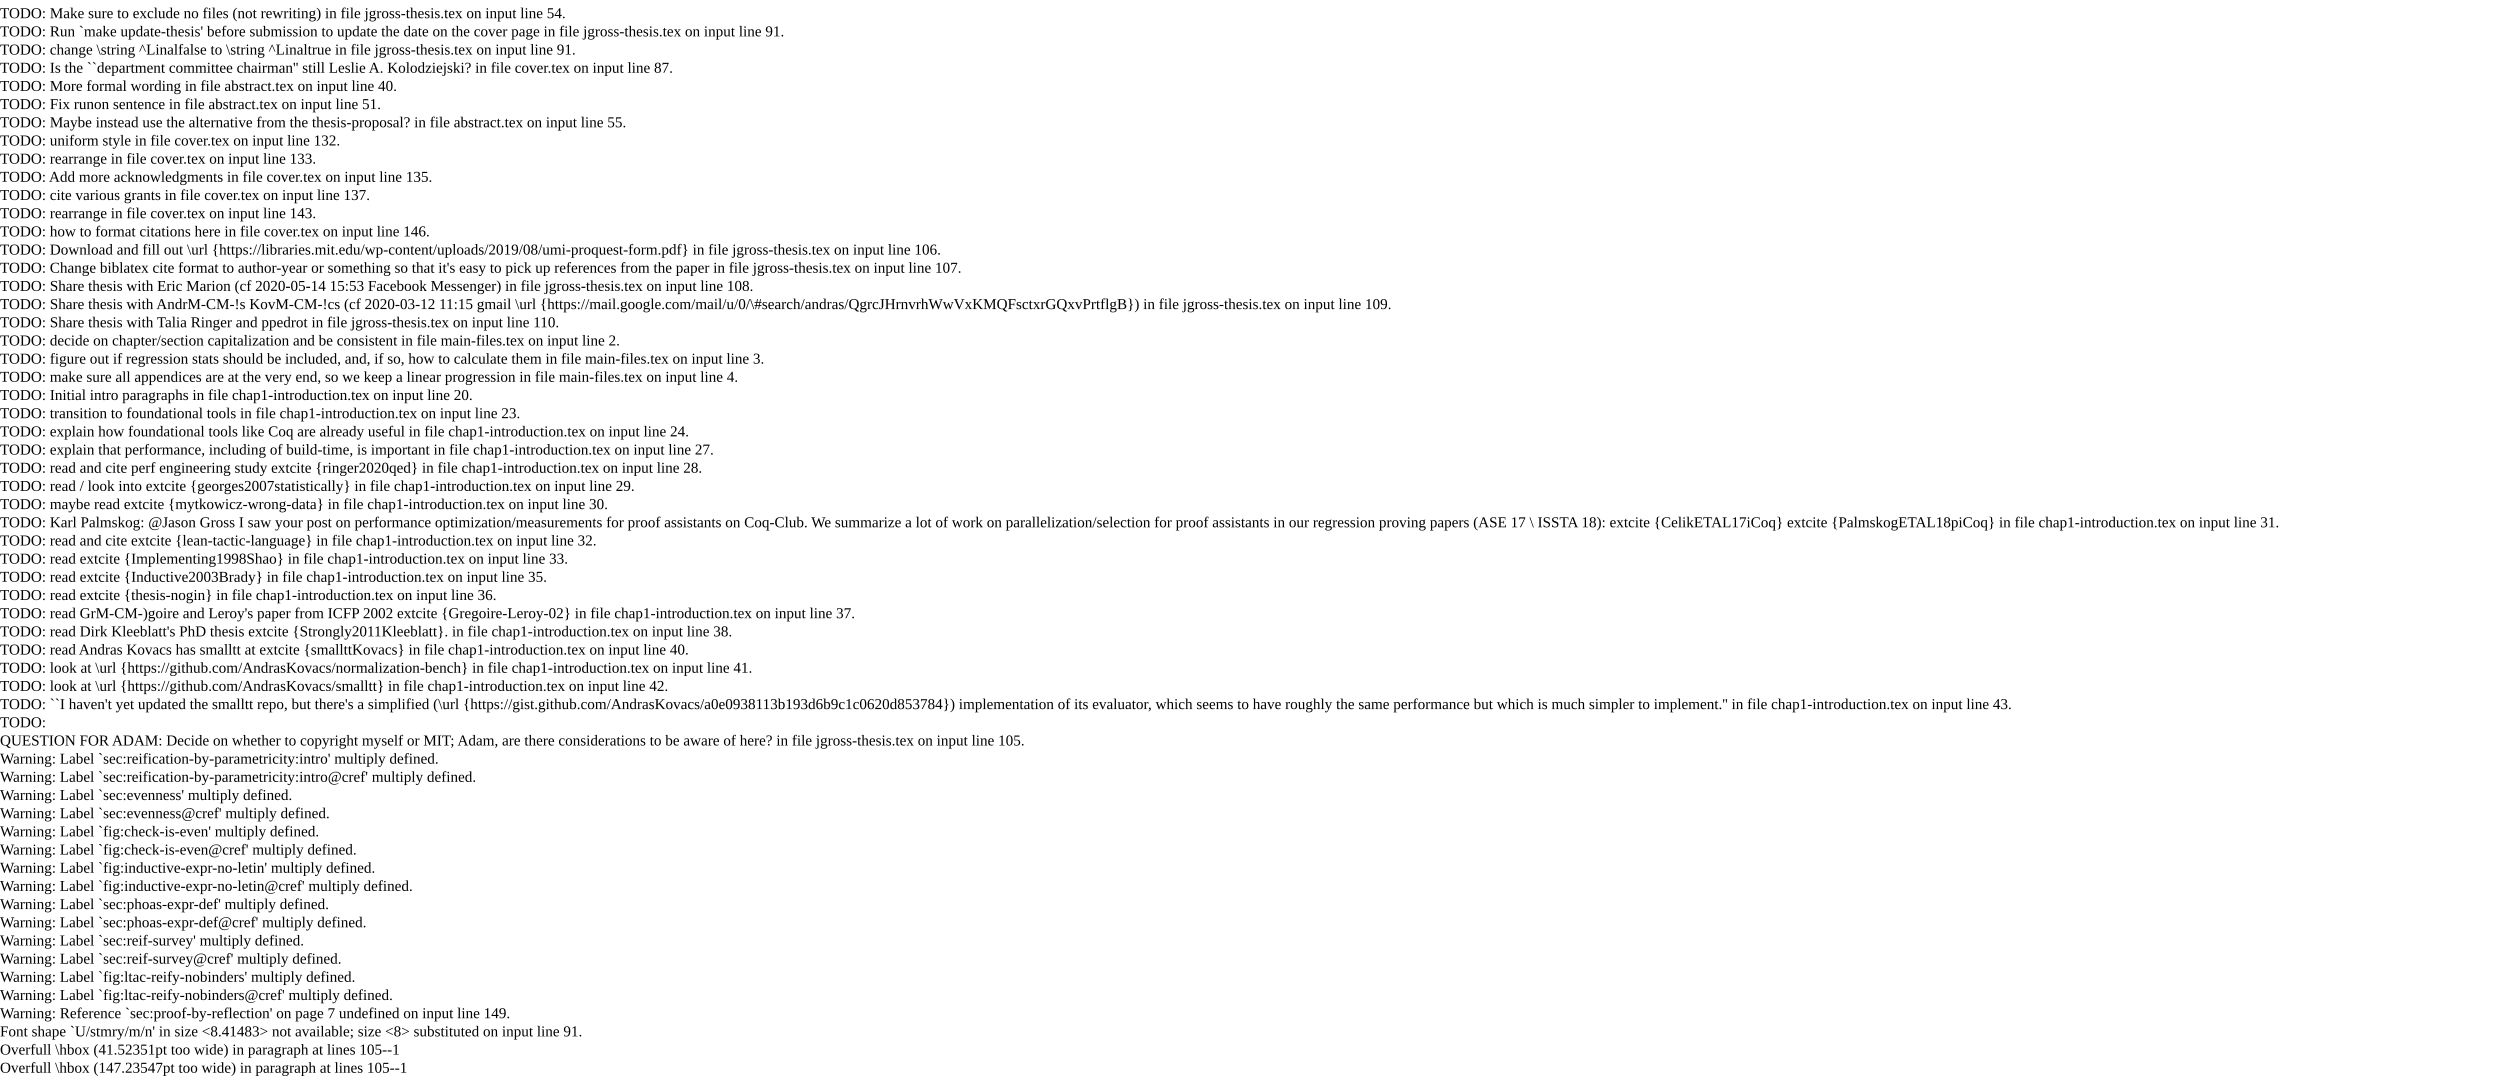
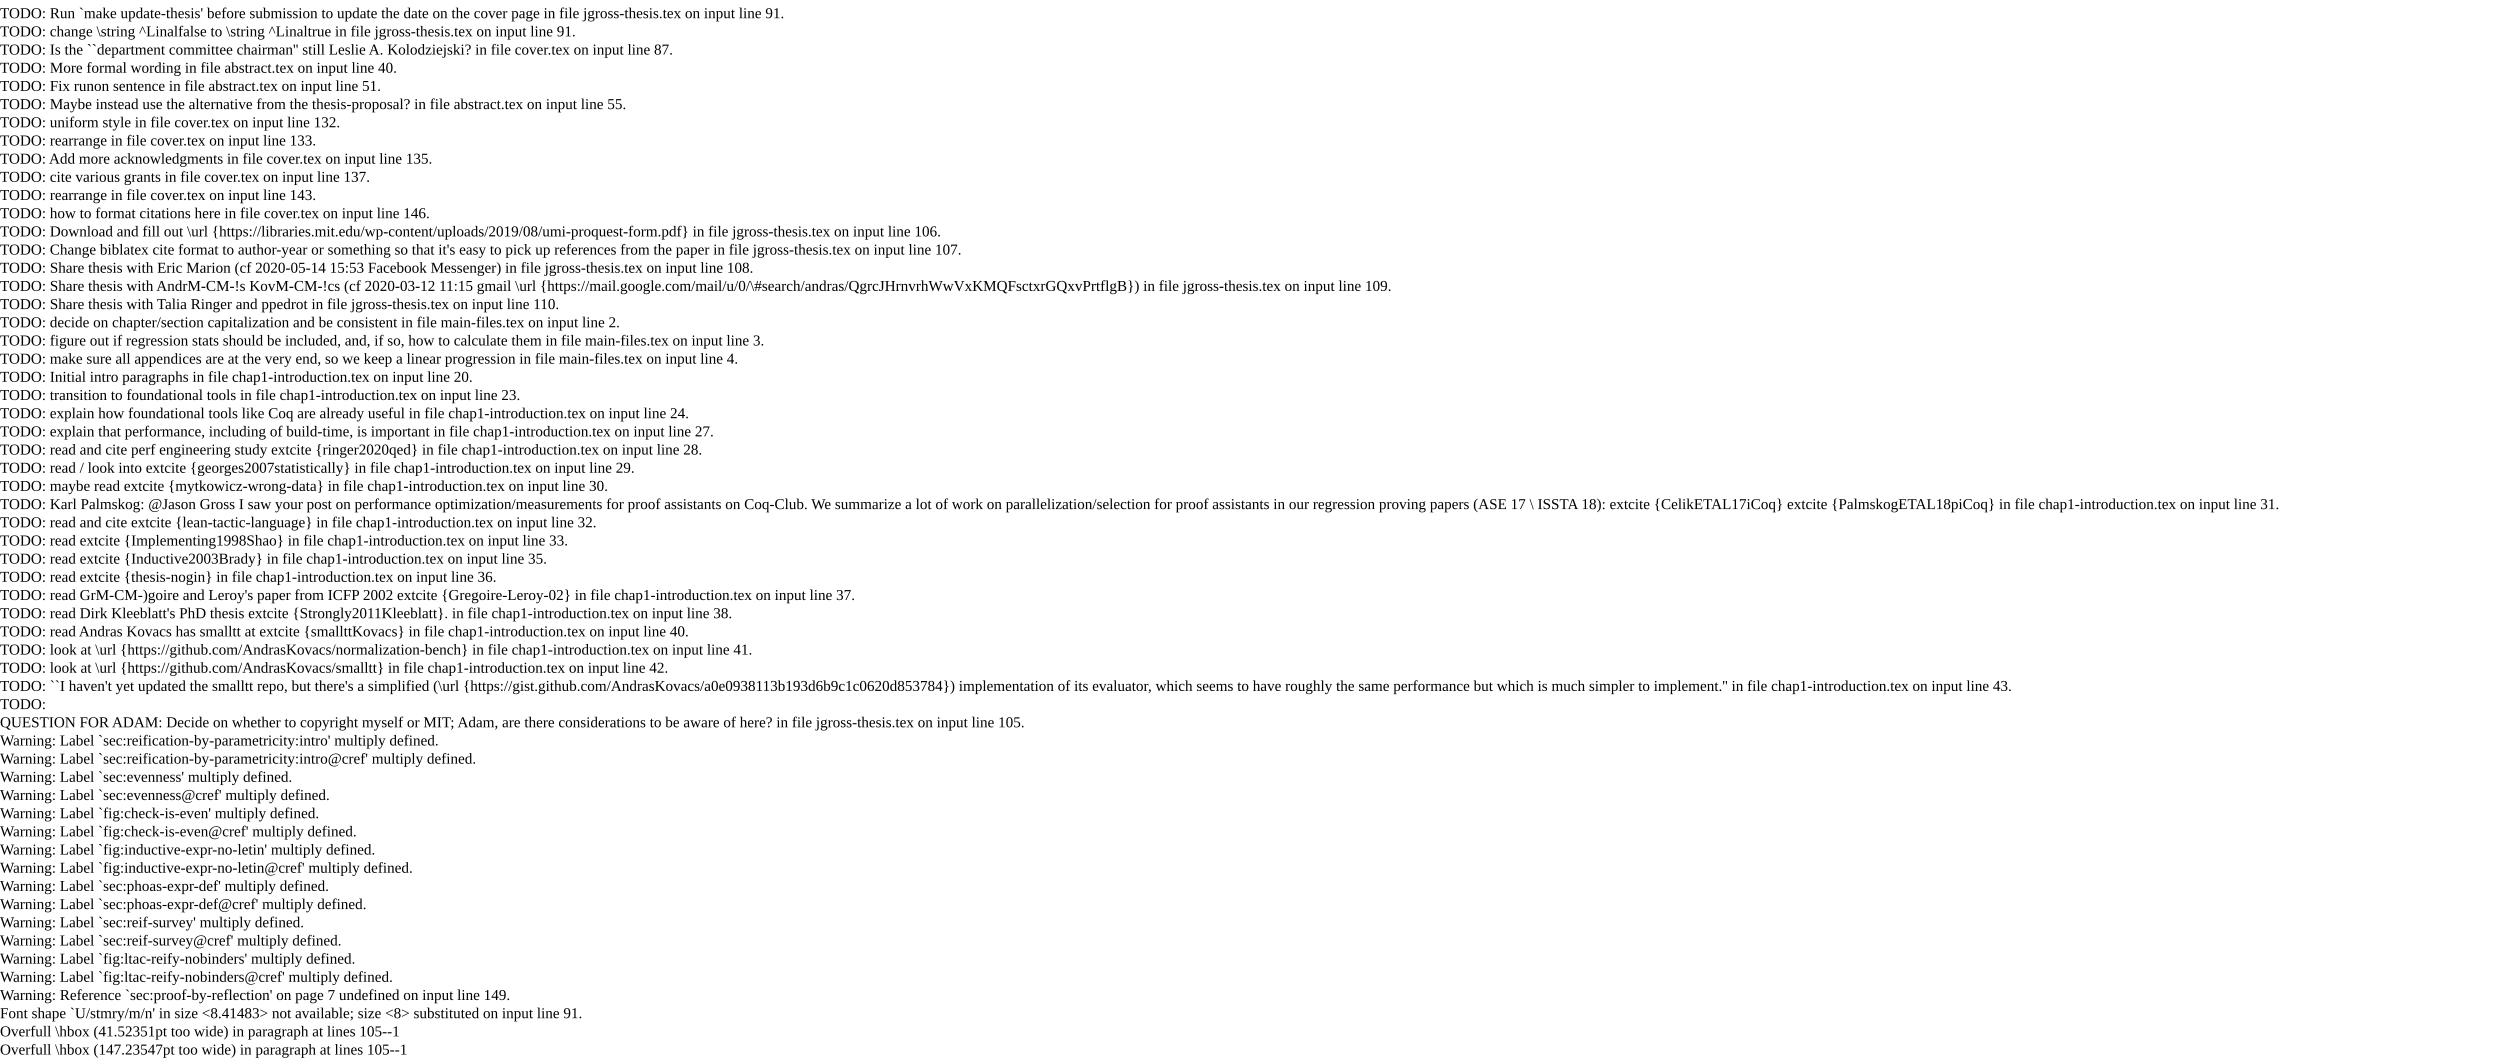
- <svg xmlns="http://www.w3.org/2000/svg" width="165em" height="71em">
+ <svg xmlns="http://www.w3.org/2000/svg" width="165em" height="70em">
  <text x="0" y="0">
-     <tspan x="0" dy="1.2em">TODO: Make sure to exclude no files (not rewriting) in file jgross-thesis.tex on input line 54.</tspan>
    <tspan x="0" dy="1.2em">TODO: Run `make update-thesis' before submission to update the date on the cover page in file jgross-thesis.tex on input line 91.</tspan>
    <tspan x="0" dy="1.2em">TODO: change \string ^Linalfalse to \string ^Linaltrue  in file jgross-thesis.tex on input line 91.</tspan>
    <tspan x="0" dy="1.2em">TODO: Is the ``department committee chairman'' still Leslie A. Kolodziejski? in file cover.tex on input line 87.</tspan>
    <tspan x="0" dy="1.2em">TODO: More formal wording in file abstract.tex on input line 40.</tspan>
    <tspan x="0" dy="1.2em">TODO: Fix runon sentence in file abstract.tex on input line 51.</tspan>
    <tspan x="0" dy="1.2em">TODO: Maybe instead use the alternative from the thesis-proposal? in file abstract.tex on input line 55.</tspan>
    <tspan x="0" dy="1.2em">TODO: uniform style in file cover.tex on input line 132.</tspan>
    <tspan x="0" dy="1.2em">TODO: rearrange in file cover.tex on input line 133.</tspan>
    <tspan x="0" dy="1.2em">TODO: Add more acknowledgments in file cover.tex on input line 135.</tspan>
    <tspan x="0" dy="1.2em">TODO: cite various grants in file cover.tex on input line 137.</tspan>
    <tspan x="0" dy="1.2em">TODO: rearrange in file cover.tex on input line 143.</tspan>
    <tspan x="0" dy="1.2em">TODO: how to format citations here in file cover.tex on input line 146.</tspan>
    <tspan x="0" dy="1.2em">TODO: Download and fill out \url {https://libraries.mit.edu/wp-content/uploads/2019/08/umi-proquest-form.pdf} in file jgross-thesis.tex on input line 106.</tspan>
    <tspan x="0" dy="1.2em">TODO: Change biblatex cite format to author-year or something so that it's easy to pick up references from the paper in file jgross-thesis.tex on input line 107.</tspan>
    <tspan x="0" dy="1.2em">TODO: Share thesis with Eric Marion (cf 2020-05-14 15:53 Facebook Messenger) in file jgross-thesis.tex on input line 108.</tspan>
    <tspan x="0" dy="1.2em">TODO: Share thesis with AndrM-CM-!s KovM-CM-!cs (cf 2020-03-12 11:15 gmail \url {https://mail.google.com/mail/u/0/\#search/andras/QgrcJHrnvrhWwVxKMQFsctxrGQxvPrtflgB}) in file jgross-thesis.tex on input line 109.</tspan>
    <tspan x="0" dy="1.2em">TODO: Share thesis with Talia Ringer and ppedrot in file jgross-thesis.tex on input line 110.</tspan>
    <tspan x="0" dy="1.2em">TODO: decide on chapter/section capitalization and be consistent in file main-files.tex on input line 2.</tspan>
    <tspan x="0" dy="1.2em">TODO: figure out if regression stats should be included, and, if so, how to calculate them in file main-files.tex on input line 3.</tspan>
    <tspan x="0" dy="1.2em">TODO: make sure all appendices are at the very end, so we keep a linear progression in file main-files.tex on input line 4.</tspan>
    <tspan x="0" dy="1.2em">TODO: Initial intro paragraphs in file chap1-introduction.tex on input line 20.</tspan>
    <tspan x="0" dy="1.2em">TODO: transition to foundational tools in file chap1-introduction.tex on input line 23.</tspan>
    <tspan x="0" dy="1.2em">TODO: explain how foundational tools like Coq are already useful in file chap1-introduction.tex on input line 24.</tspan>
    <tspan x="0" dy="1.2em">TODO: explain that performance, including of build-time, is important in file chap1-introduction.tex on input line 27.</tspan>
    <tspan x="0" dy="1.2em">TODO: read and cite perf engineering study 	extcite {ringer2020qed} in file chap1-introduction.tex on input line 28.</tspan>
    <tspan x="0" dy="1.2em">TODO: read / look into 	extcite {georges2007statistically} in file chap1-introduction.tex on input line 29.</tspan>
    <tspan x="0" dy="1.2em">TODO: maybe read 	extcite {mytkowicz-wrong-data} in file chap1-introduction.tex on input line 30.</tspan>
    <tspan x="0" dy="1.2em">TODO: Karl Palmskog: @Jason Gross I saw your post on performance optimization/measurements for proof assistants on Coq-Club. We summarize a lot of work on parallelization/selection for proof assistants in our regression proving papers (ASE 17 \ ISSTA 18): 	extcite {CelikETAL17iCoq} 	extcite {PalmskogETAL18piCoq} in file chap1-introduction.tex on input line 31.</tspan>
    <tspan x="0" dy="1.2em">TODO: read and cite 	extcite {lean-tactic-language} in file chap1-introduction.tex on input line 32.</tspan>
    <tspan x="0" dy="1.2em">TODO: read 	extcite {Implementing1998Shao} in file chap1-introduction.tex on input line 33.</tspan>
    <tspan x="0" dy="1.2em">TODO: read 	extcite {Inductive2003Brady} in file chap1-introduction.tex on input line 35.</tspan>
    <tspan x="0" dy="1.2em">TODO: read 	extcite {thesis-nogin} in file chap1-introduction.tex on input line 36.</tspan>
    <tspan x="0" dy="1.2em">TODO: read GrM-CM-)goire and Leroy's paper from ICFP 2002 	extcite {Gregoire-Leroy-02} in file chap1-introduction.tex on input line 37.</tspan>
    <tspan x="0" dy="1.2em">TODO: read Dirk Kleeblatt's PhD thesis 	extcite {Strongly2011Kleeblatt}. in file chap1-introduction.tex on input line 38.</tspan>
    <tspan x="0" dy="1.2em">TODO: read Andras Kovacs has smalltt at 	extcite {smallttKovacs} in file chap1-introduction.tex on input line 40.</tspan>
    <tspan x="0" dy="1.2em">TODO: look at \url {https://github.com/AndrasKovacs/normalization-bench} in file chap1-introduction.tex on input line 41.</tspan>
    <tspan x="0" dy="1.2em">TODO: look at \url {https://github.com/AndrasKovacs/smalltt} in file chap1-introduction.tex on input line 42.</tspan>
    <tspan x="0" dy="1.2em">TODO: ``I haven't yet updated the smalltt repo, but there's a simplified (\url {https://gist.github.com/AndrasKovacs/a0e0938113b193d6b9c1c0620d853784}) implementation of its evaluator, which seems to have roughly the same performance but which is much simpler to implement.'' in file chap1-introduction.tex on input line 43.</tspan>
    <tspan x="0" dy="1.2em">TODO: </tspan>
    <tspan x="0" dy="1.2em">QUESTION FOR ADAM: Decide on whether to copyright myself or MIT; Adam, are there considerations to be aware of here? in file jgross-thesis.tex on input line 105.</tspan>
    <tspan x="0" dy="1.2em">Warning: Label `sec:reification-by-parametricity:intro' multiply defined.</tspan>
    <tspan x="0" dy="1.2em">Warning: Label `sec:reification-by-parametricity:intro@cref' multiply defined.</tspan>
    <tspan x="0" dy="1.2em">Warning: Label `sec:evenness' multiply defined.</tspan>
    <tspan x="0" dy="1.2em">Warning: Label `sec:evenness@cref' multiply defined.</tspan>
    <tspan x="0" dy="1.2em">Warning: Label `fig:check-is-even' multiply defined.</tspan>
    <tspan x="0" dy="1.2em">Warning: Label `fig:check-is-even@cref' multiply defined.</tspan>
    <tspan x="0" dy="1.2em">Warning: Label `fig:inductive-expr-no-letin' multiply defined.</tspan>
    <tspan x="0" dy="1.2em">Warning: Label `fig:inductive-expr-no-letin@cref' multiply defined.</tspan>
    <tspan x="0" dy="1.2em">Warning: Label `sec:phoas-expr-def' multiply defined.</tspan>
    <tspan x="0" dy="1.2em">Warning: Label `sec:phoas-expr-def@cref' multiply defined.</tspan>
    <tspan x="0" dy="1.2em">Warning: Label `sec:reif-survey' multiply defined.</tspan>
    <tspan x="0" dy="1.2em">Warning: Label `sec:reif-survey@cref' multiply defined.</tspan>
    <tspan x="0" dy="1.2em">Warning: Label `fig:ltac-reify-nobinders' multiply defined.</tspan>
    <tspan x="0" dy="1.2em">Warning: Label `fig:ltac-reify-nobinders@cref' multiply defined.</tspan>
    <tspan x="0" dy="1.2em">Warning: Reference `sec:proof-by-reflection' on page 7 undefined on input line 149.</tspan>
    <tspan x="0" dy="1.2em">Font shape `U/stmry/m/n' in size &lt;8.41483&gt; not available; size &lt;8&gt; substituted on input line 91.</tspan>
    <tspan x="0" dy="1.2em">Overfull \hbox (41.52351pt too wide) in paragraph at lines 105--1</tspan>
    <tspan x="0" dy="1.2em">Overfull \hbox (147.23547pt too wide) in paragraph at lines 105--1</tspan>
  </text>
</svg>
